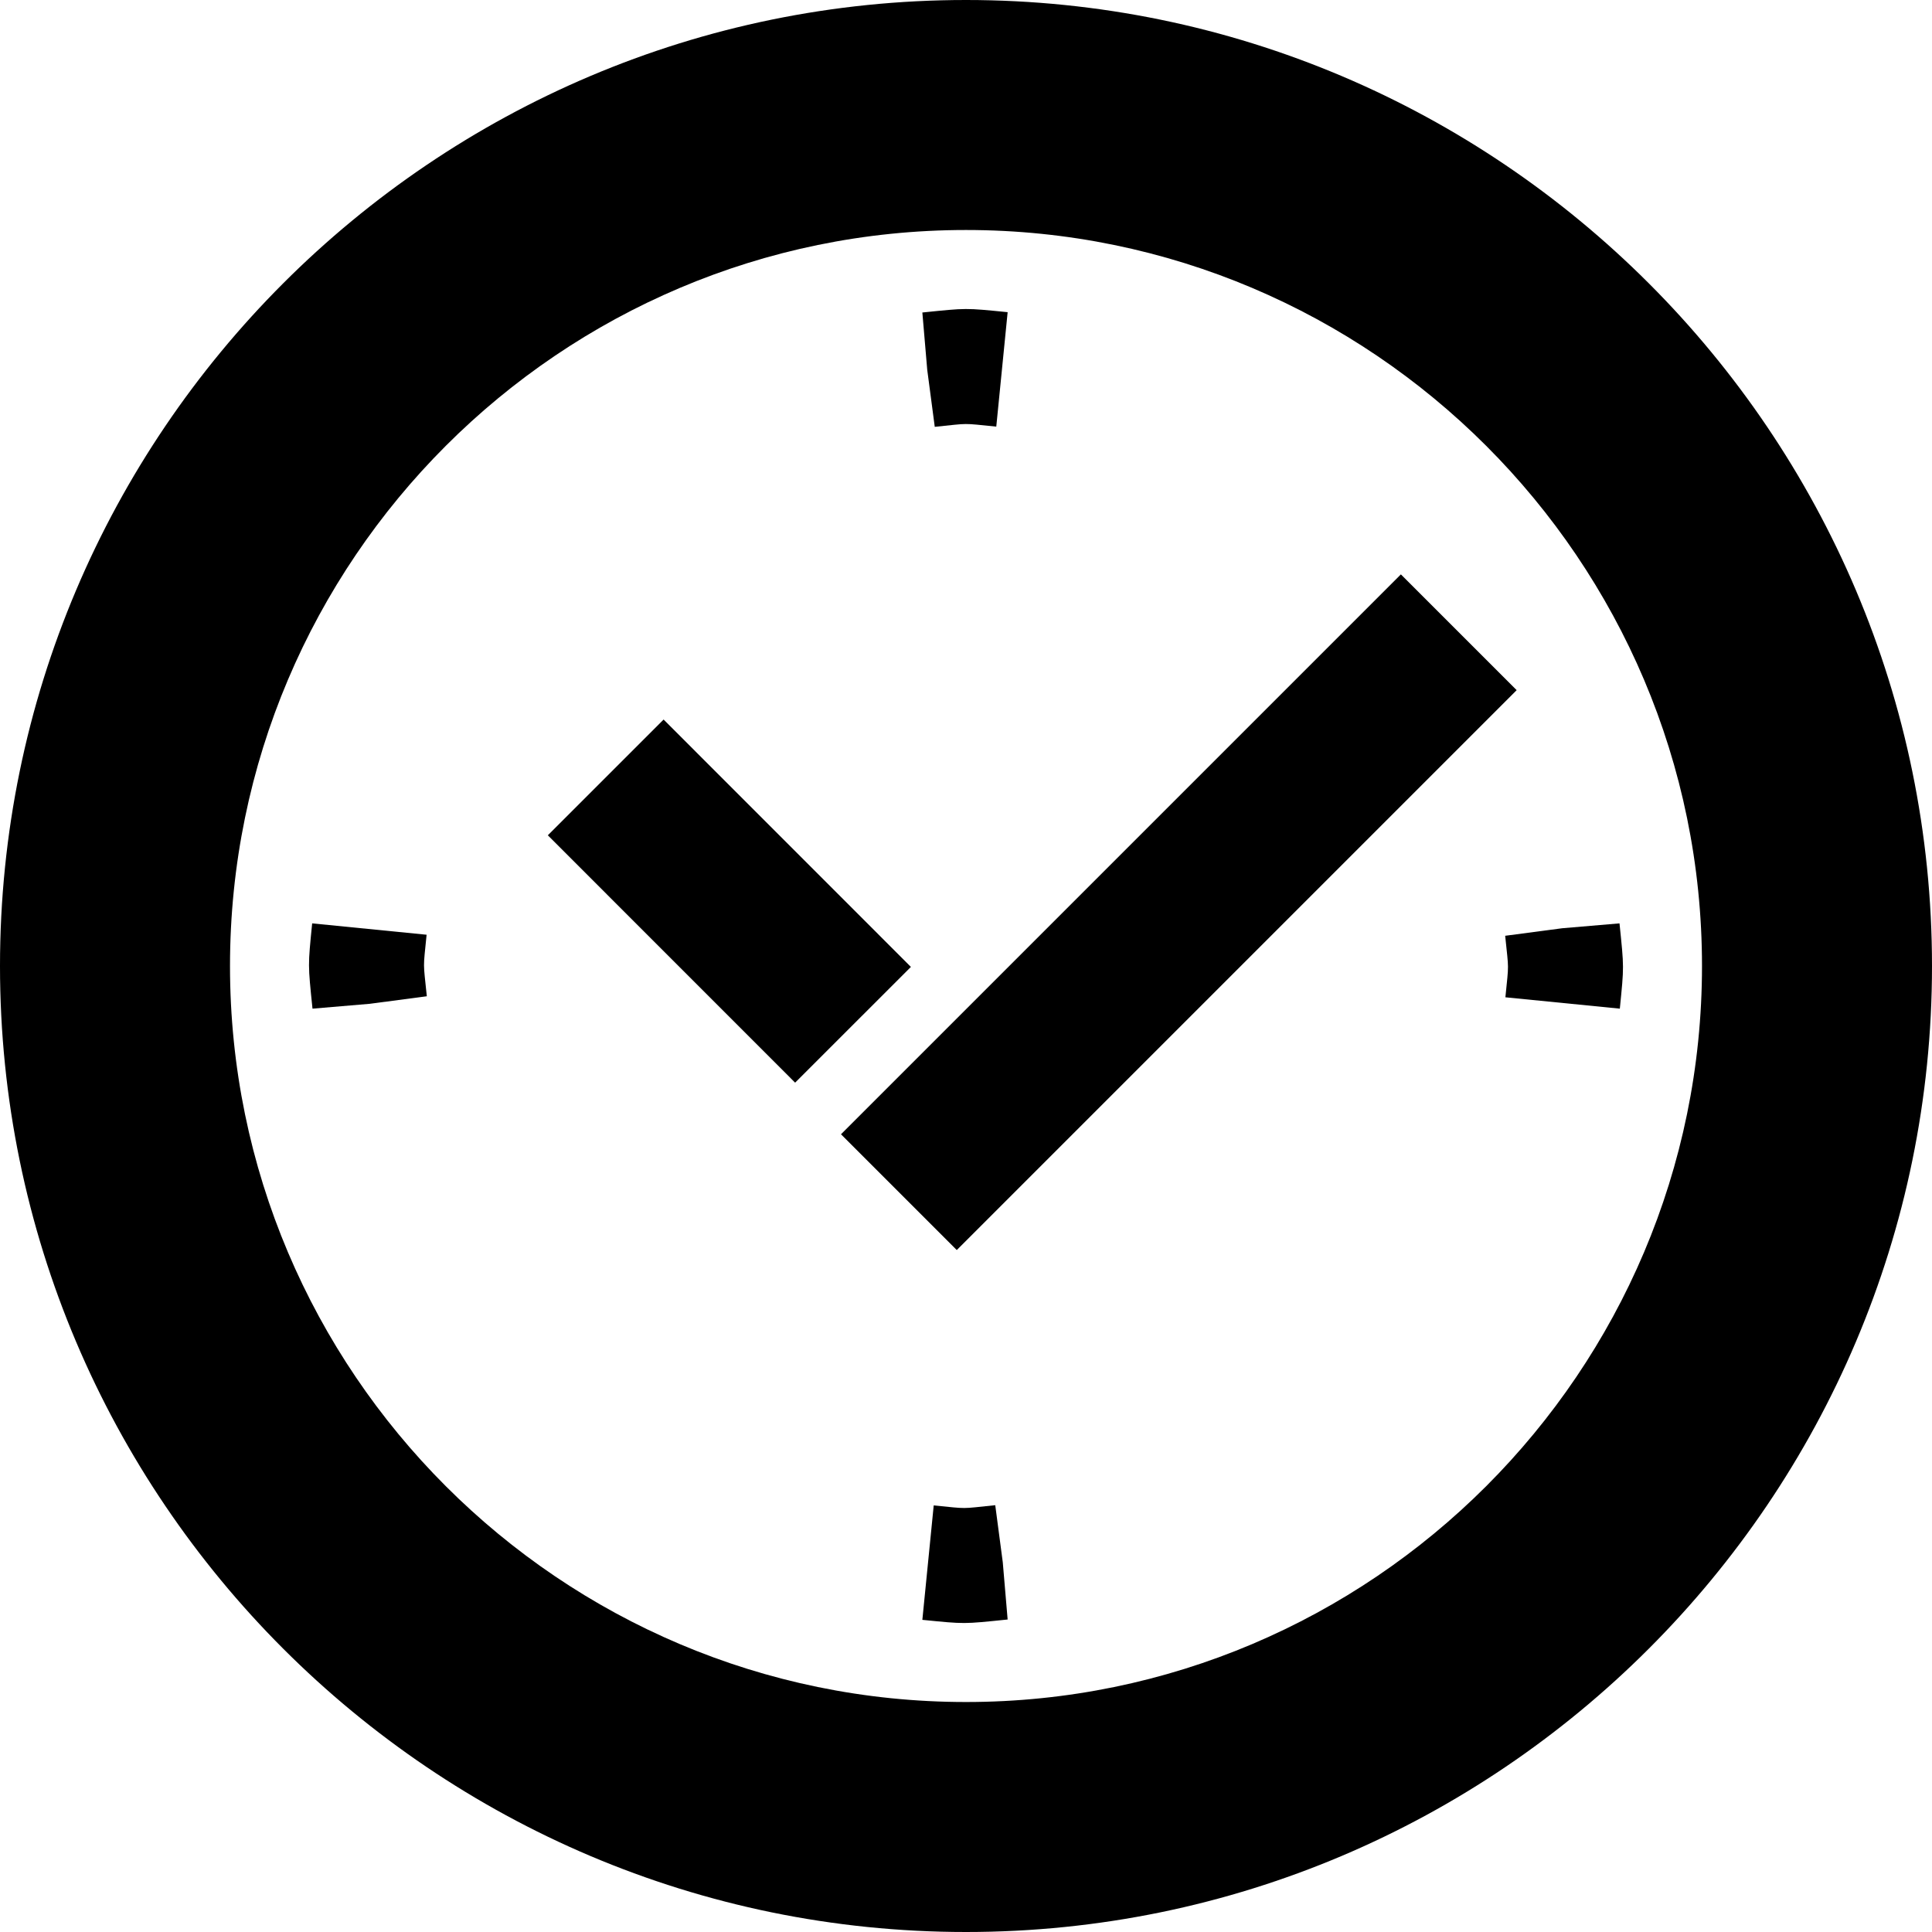
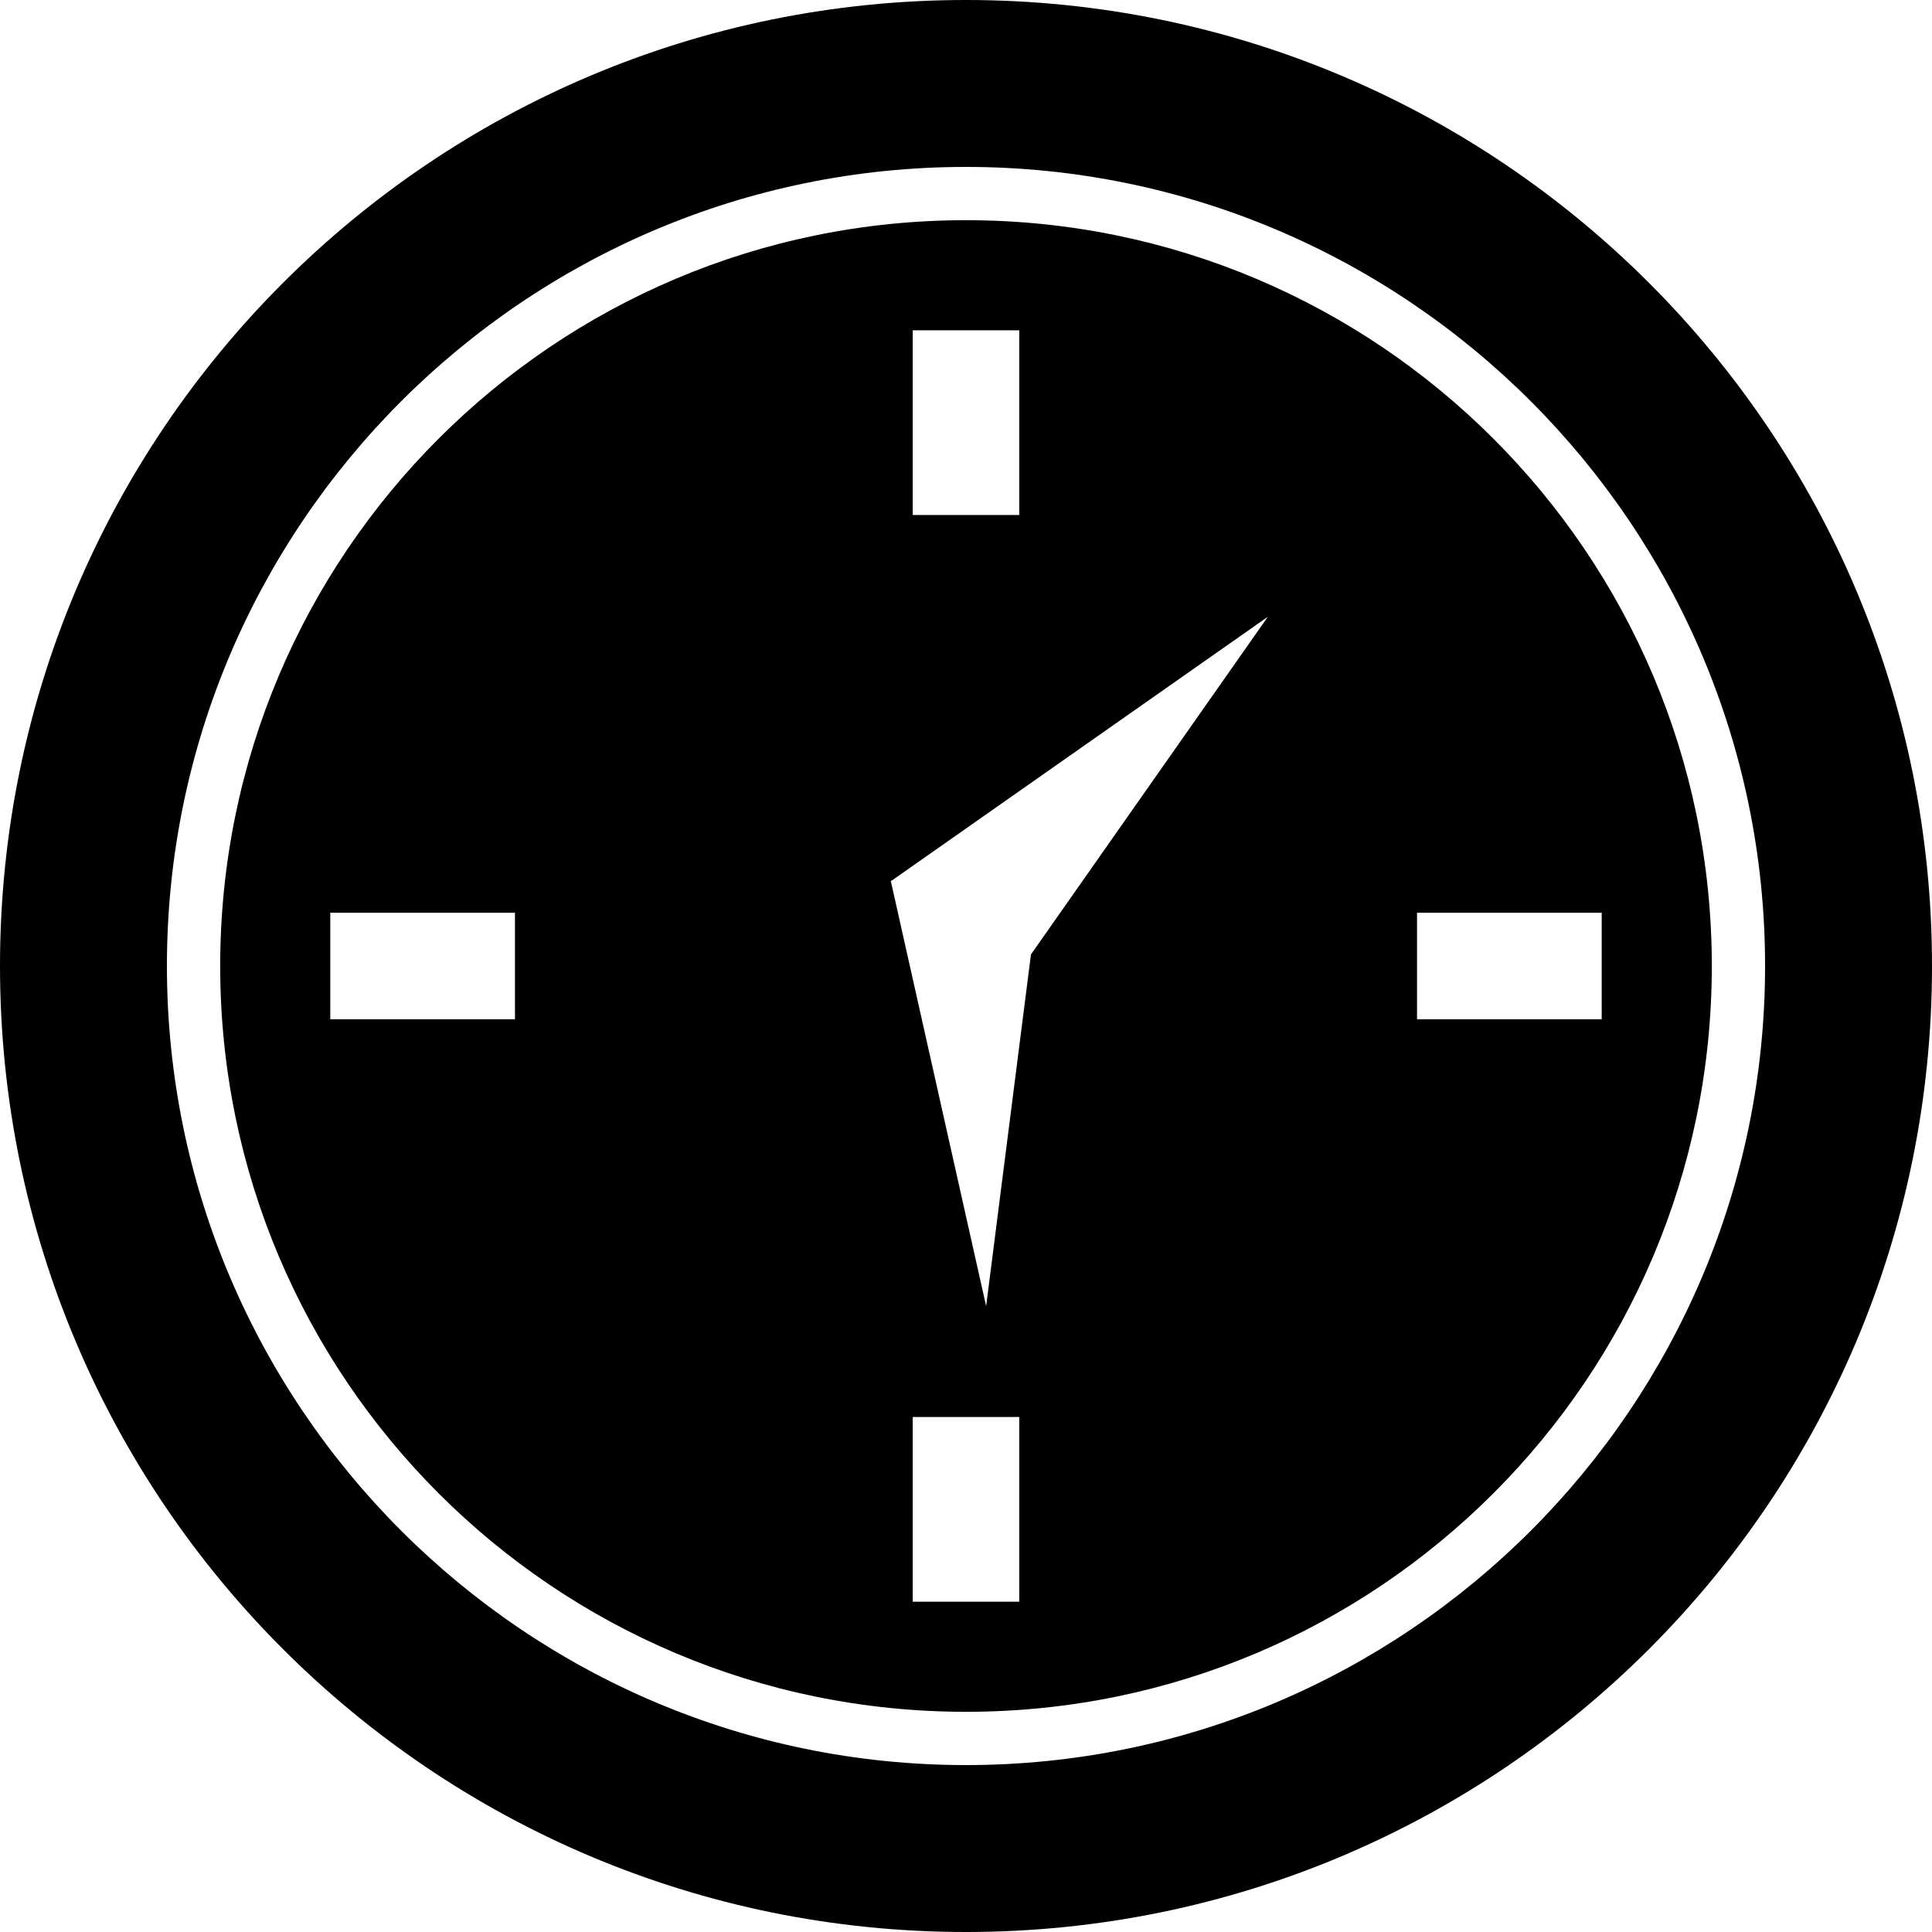
- <svg xmlns="http://www.w3.org/2000/svg" version="1.1" id="_x32_" viewBox="0 0 512 512" xml:space="preserve">
-   <style type="text/css">
- 	.st0{fill:#000000;}
- </style>
+ <svg xmlns="http://www.w3.org/2000/svg" fill="#000000" version="1.1" id="Capa_1" width="800px" height="800px" viewBox="0 0 554.883 554.883" xml:space="preserve">
  <g>
-     <path class="st0" d="M256,0C114.84,0,0,114.844,0,256c0,141.164,114.84,256,256,256s256-114.836,256-256   C512,114.844,397.16,0,256,0z M256,451.051c-107.547,0-195.047-87.496-195.047-195.051c0-107.547,87.5-195.047,195.047-195.047   S451.047,148.453,451.047,256C451.047,363.555,363.547,451.051,256,451.051z" />
-     <path class="st0" d="M247.721,113.117c9.494-0.973,6.934-0.992,16.303-0.059l3.012-30.328c-11.398-1.129-10.707-1.129-22.602,0.086   L245.726,98L247.721,113.117z" />
-     <path class="st0" d="M263.75,398.891c-9.494,0.976-6.934,0.988-16.305,0.058l-3.012,30.328c11.4,1.129,10.709,1.129,22.602-0.09   L265.744,414L263.75,398.891z" />
-     <path class="st0" d="M429.186,244.703L414,245.996l-15.113,1.996c0.972,9.492,0.99,6.934,0.058,16.301l30.328,3.012   C430.402,255.906,430.402,256.598,429.186,244.703z" />
-     <path class="st0" d="M113.055,247.715l-30.328-3.012c-1.129,11.398-1.129,10.711,0.088,22.602L98,266.016l15.113-1.996   C112.141,254.527,112.123,257.086,113.055,247.715z" />
-     <rect x="171.601" y="192.438" transform="matrix(0.7072 -0.707 0.707 0.7072 -112.2305 206.5906)" class="st0" width="43.386" height="92.697" />
-     <rect x="207.486" y="220.05" transform="matrix(0.7071 -0.7071 0.7071 0.7071 -79.4373 291.7113)" class="st0" width="209.838" height="43.388" />
+     <g>
+       <path d="M277.441,0C124.214,0,0,124.214,0,277.441c0,153.227,124.214,277.442,277.441,277.442    c153.227,0,277.442-124.215,277.442-277.442C554.883,124.214,430.668,0,277.441,0z M277.441,506.941    c-126.546,0-229.5-102.955-229.5-229.5c0-126.546,102.954-229.5,229.5-229.5c126.545,0,229.5,102.954,229.5,229.5    C506.941,403.986,403.986,506.941,277.441,506.941z" />
+       <path d="M277.441,63.241c-118.3,0-214.2,95.9-214.2,214.2c0,118.299,95.9,214.2,214.2,214.2c118.299,0,214.2-95.9,214.2-214.2    C491.641,159.141,395.74,63.241,277.441,63.241z M262.141,94.86h30.599v53.042h-30.599V94.86z M147.902,292.74H94.86v-30.599    h53.039v30.599H147.902z M292.74,460.021h-30.599V406.98h30.599V460.021z M296.098,274.127l-12.873,101.008l-27.357-122.002    l-0.04-0.021l0.031-0.021l-0.031-0.138l0.245-0.012l108.07-75.809L296.098,274.127z M406.98,292.74v-30.599h53.039v30.599H406.98z    " />
+     </g>
  </g>
</svg>
